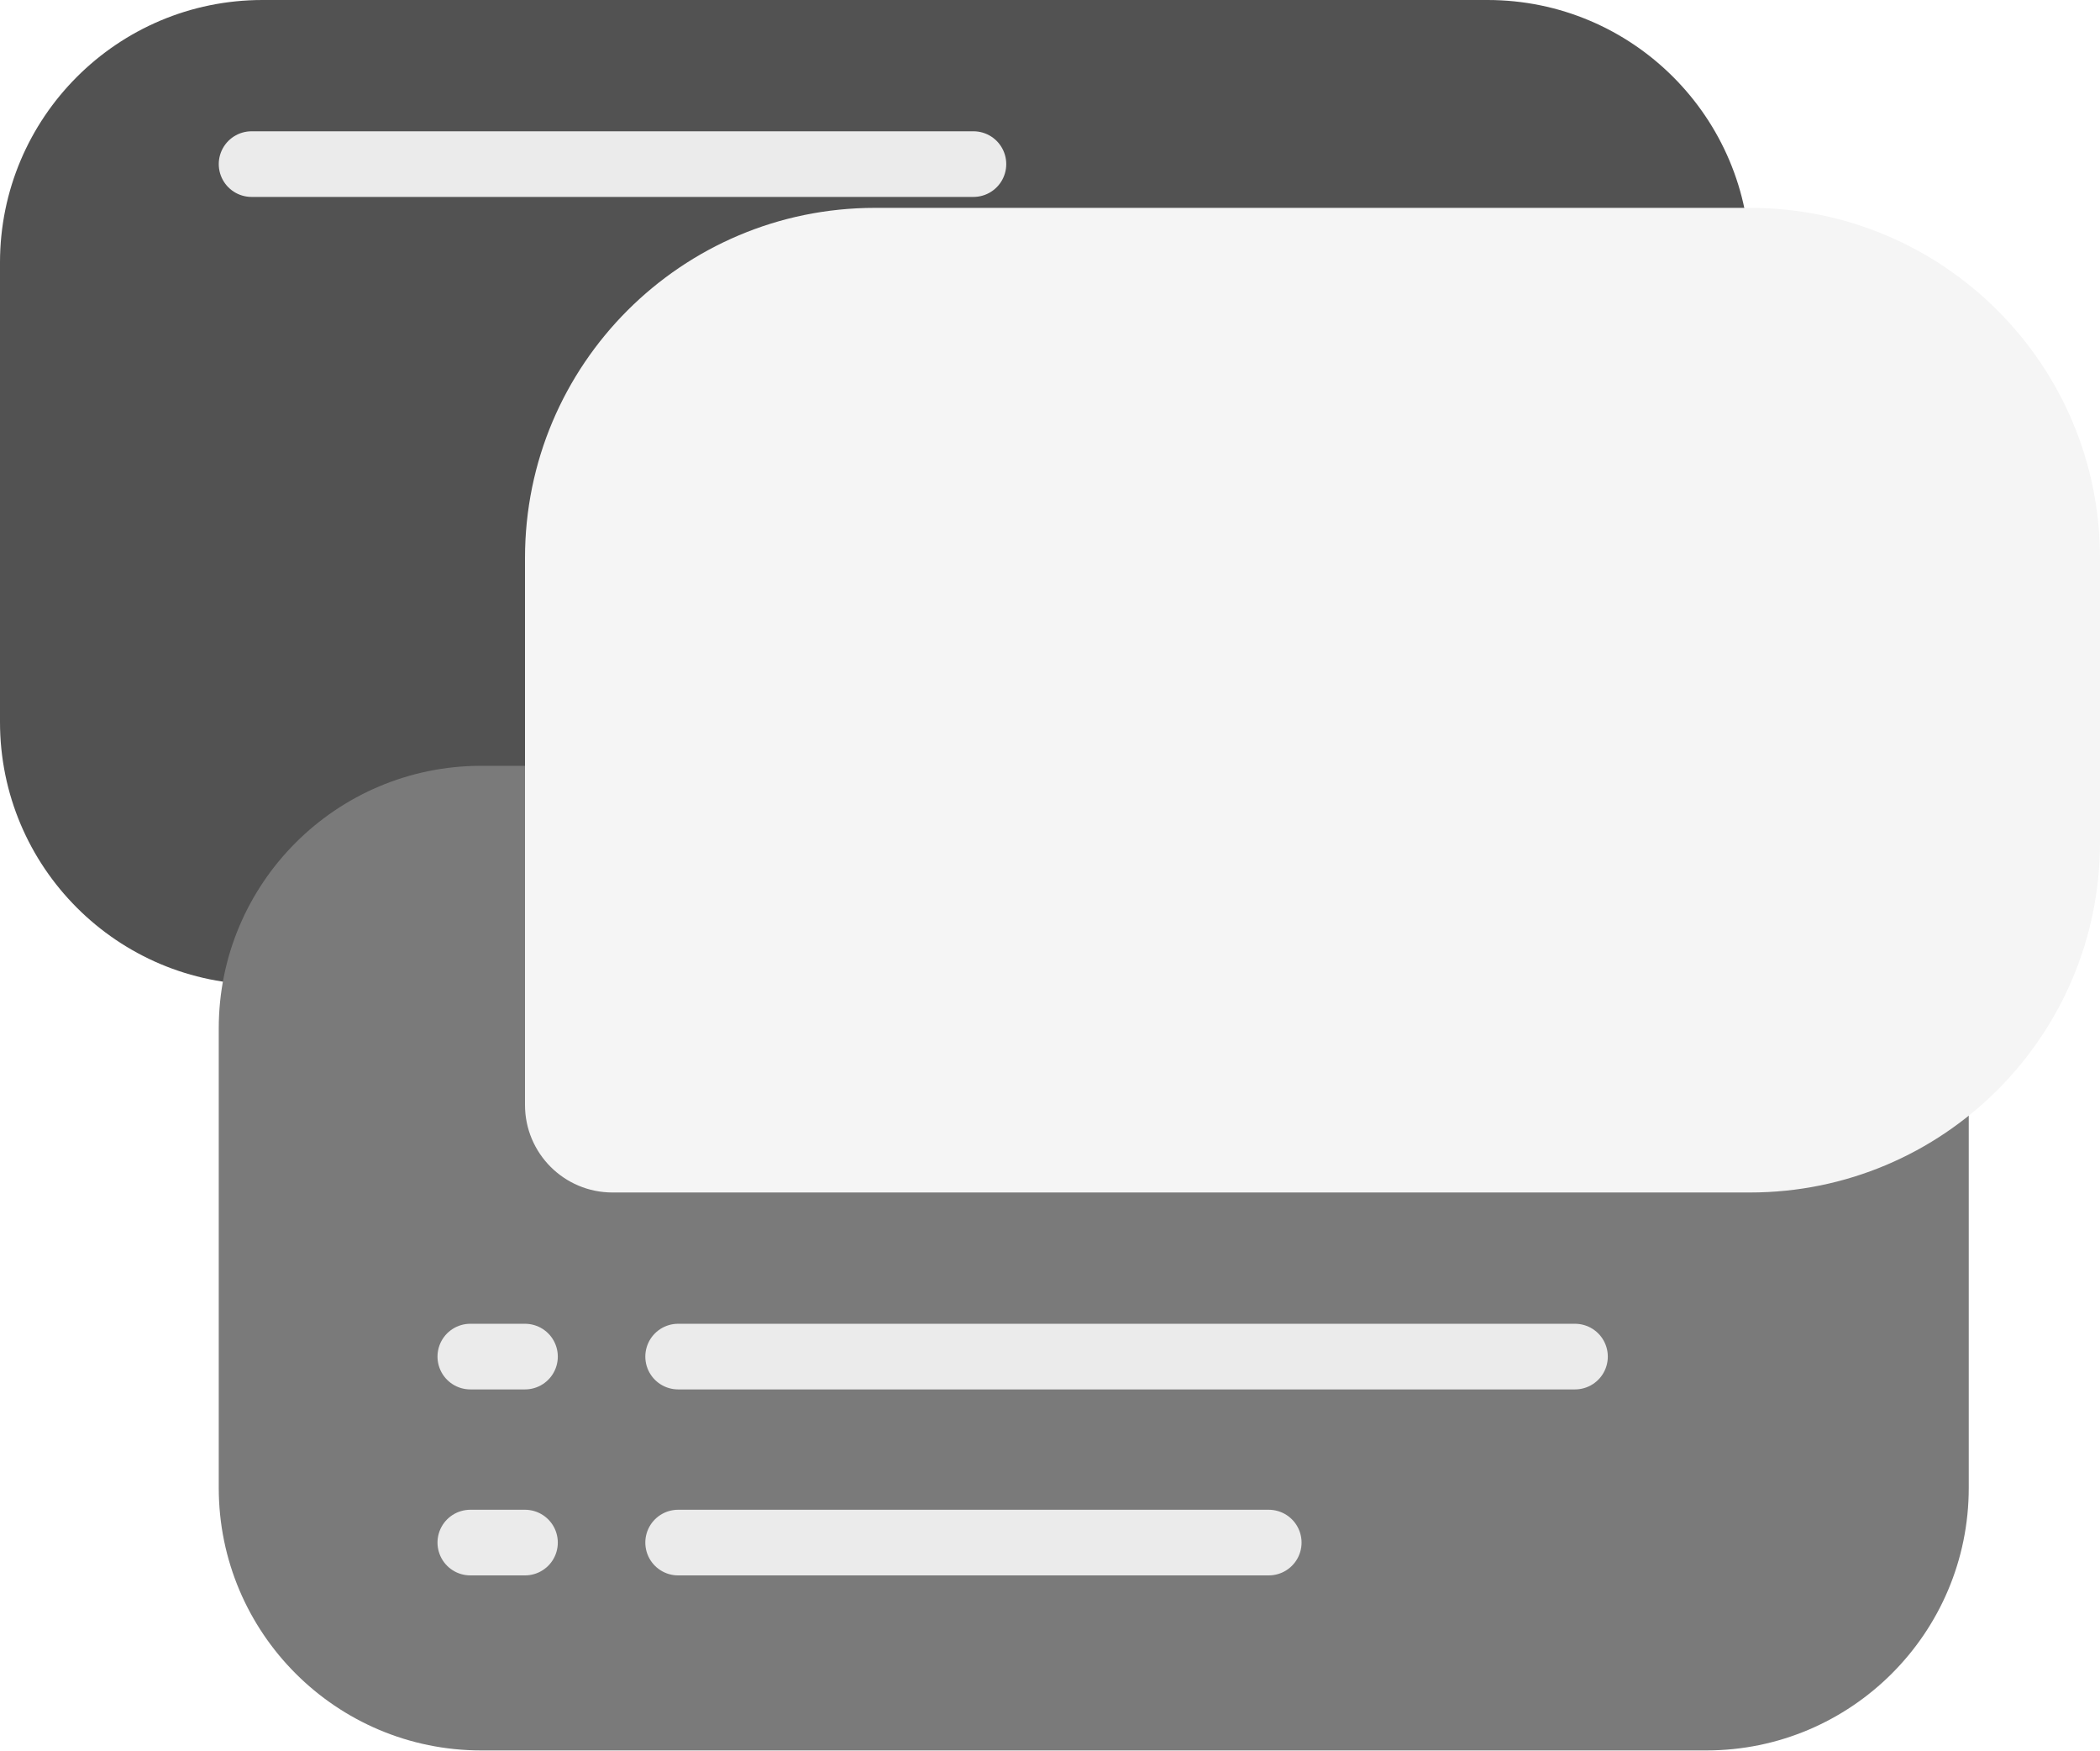
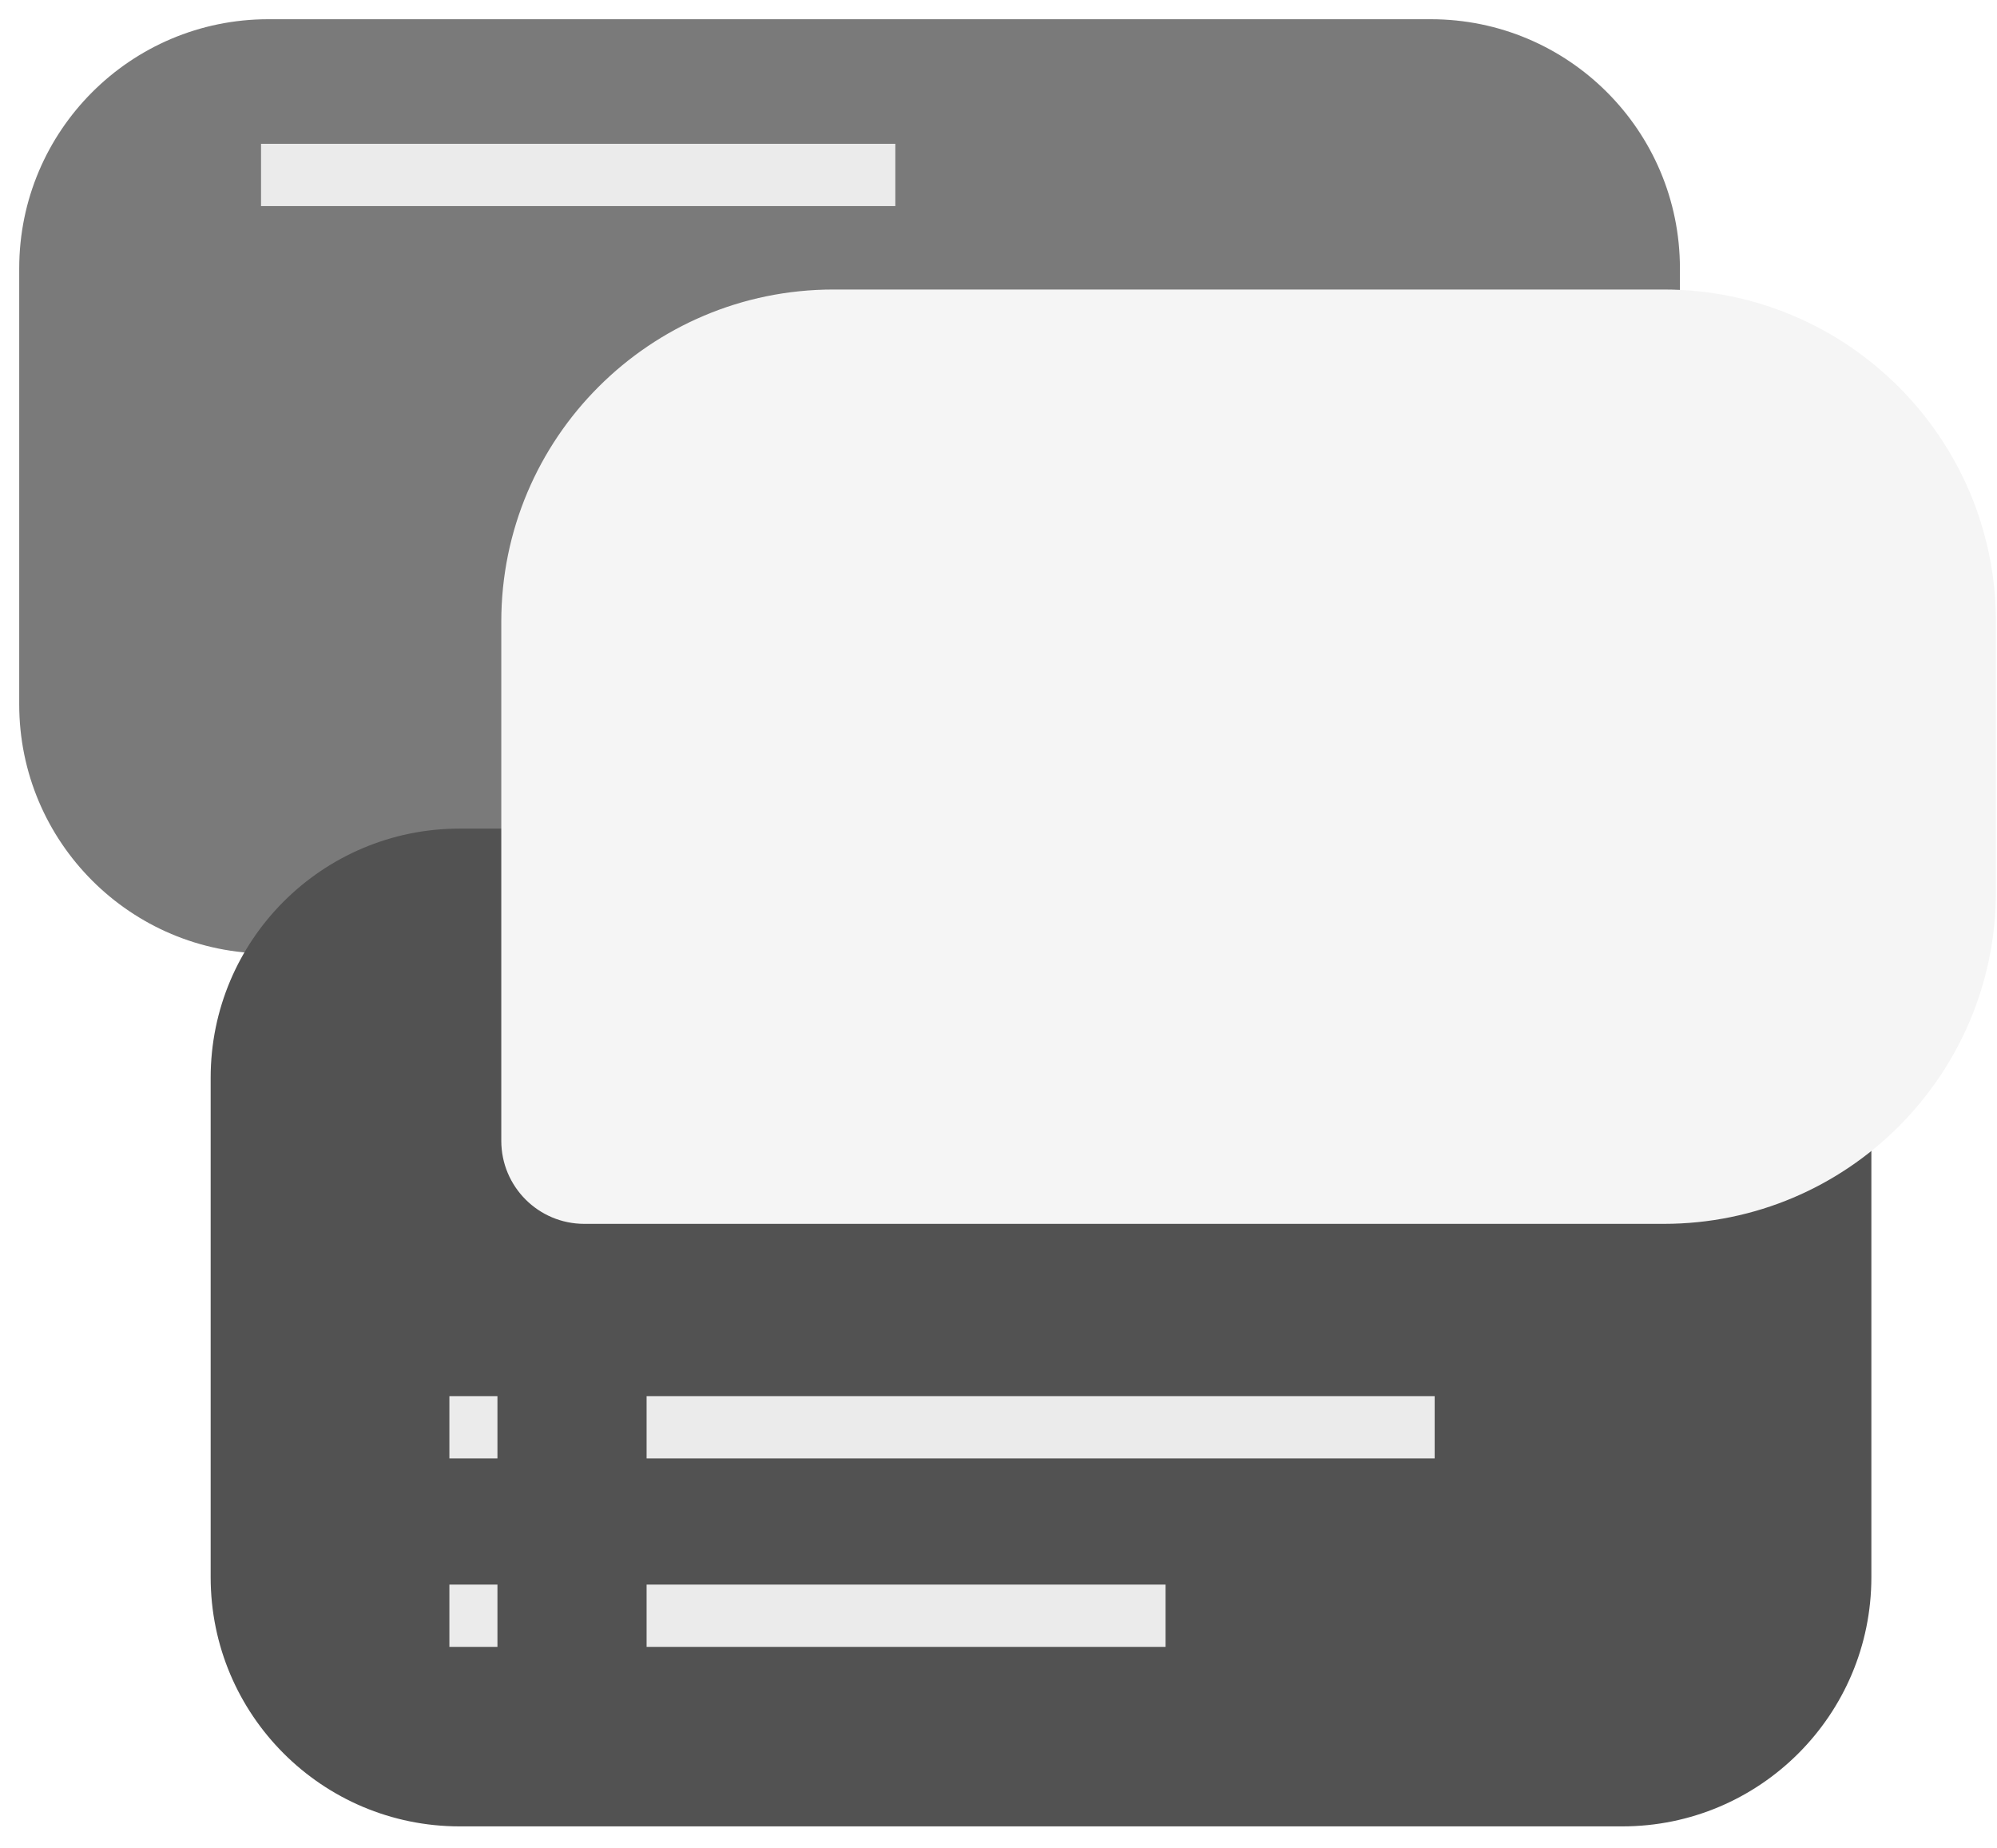
- <svg xmlns="http://www.w3.org/2000/svg" width="96" height="80" viewBox="0 0 96 80" fill="none">
-   <rect width="80" height="45" rx="12" fill="#525252" />
-   <rect x="10" y="35" width="80" height="45" rx="12" fill="#7a7a7a" />
-   <path d="M11.5 7.5h33M21.5 62H24M31 62h41M21.5 70.5H24M31 70.5h27" stroke="#ebebeb" stroke-width="3" stroke-linecap="round" />
-   <path d="M40 9.5h40a16 16 0 0 1 16 16v13a16 16 0 0 1-16 16H28a4 4 0 0 1-4-4V25.5a16 16 0 0 1 16-16Z" fill="#f5f5f5" />
+ <svg xmlns="http://www.w3.org/2000/svg" width="96.2" height="89" viewBox="0 0 96.2 89" fill="none">
+   <rect x="0.926" y="0.926" width="80" height="45" rx="12" fill="#7a7a7a" />
+   <path d="M12.574 8.426h30.556" stroke="#ebebeb" stroke-width="3" />
+   <rect x="10.148" y="39.907" width="80" height="48.056" rx="12" fill="#525252" />
+   <path d="M21.648 68.741h2.315M31.148 68.741h37.963M21.648 77.818h2.315M31.148 77.818h25" stroke="#ebebeb" stroke-width="3" />
+   <path d="M40.148 13.944h40a16 16 0 0 1 16 16v13a16 16 0 0 1-16 16H28.148a4 4 0 0 1-4-4V29.944a16 16 0 0 1 16-16Z" fill="#f5f5f5" />
</svg>
